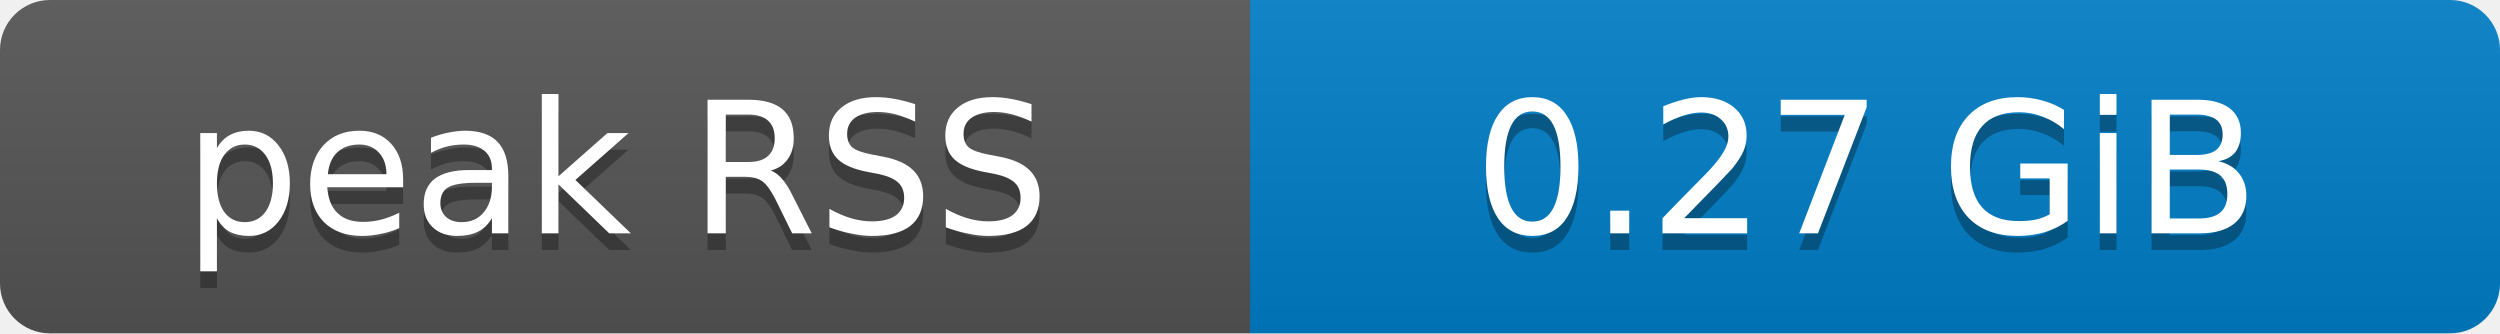
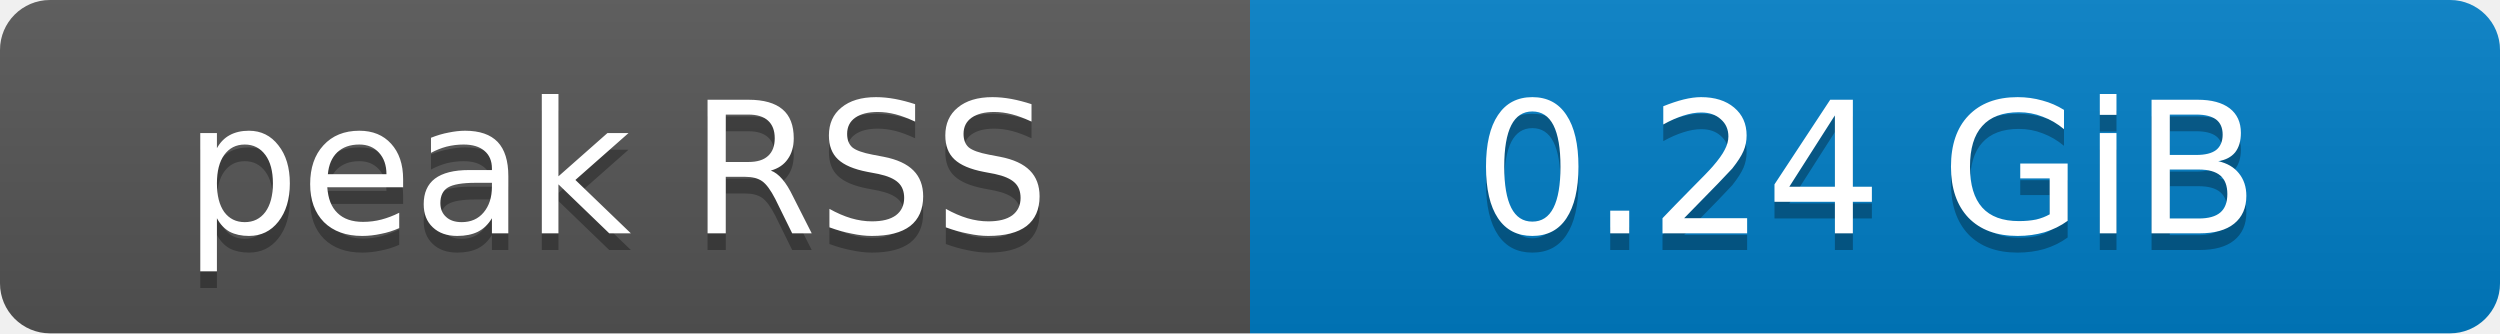
- <svg xmlns="http://www.w3.org/2000/svg" width="150" height="20" role="img" aria-label="peak RSS: 0.27 GiB">
+ <svg xmlns="http://www.w3.org/2000/svg" width="150" height="20" role="img" aria-label="peak RSS: 0.24 GiB">
  <defs>
    <clipPath id="round">
      <rect width="150" height="20" rx="3" fill="#fff" />
    </clipPath>
    <linearGradient id="shade" x2="0" y2="100%">
      <stop offset="0" stop-color="#bbb" stop-opacity=".1" />
      <stop offset="1" stop-opacity=".1" />
    </linearGradient>
  </defs>
  <g clip-path="url(#round)">
    <rect width="75" height="20" fill="#555" />
    <rect x="75" width="75" height="20" fill="#007ec6" />
    <rect width="150" height="20" fill="url(#shade)" />
  </g>
  <g fill="#fff" text-anchor="middle" font-family="Verdana,Geneva,DejaVu Sans,sans-serif" font-size="11">
    <text x="37" y="15" fill="#010101" fill-opacity=".3">peak RSS</text>
    <text x="37" y="14">peak RSS</text>
-     <text x="112" y="15" fill="#010101" fill-opacity=".3">0.27 GiB</text>
-     <text x="112" y="14">0.27 GiB</text>
+     <text x="112" y="15" fill="#010101" fill-opacity=".3">0.24 GiB</text>
+     <text x="112" y="14">0.24 GiB</text>
  </g>
</svg>
